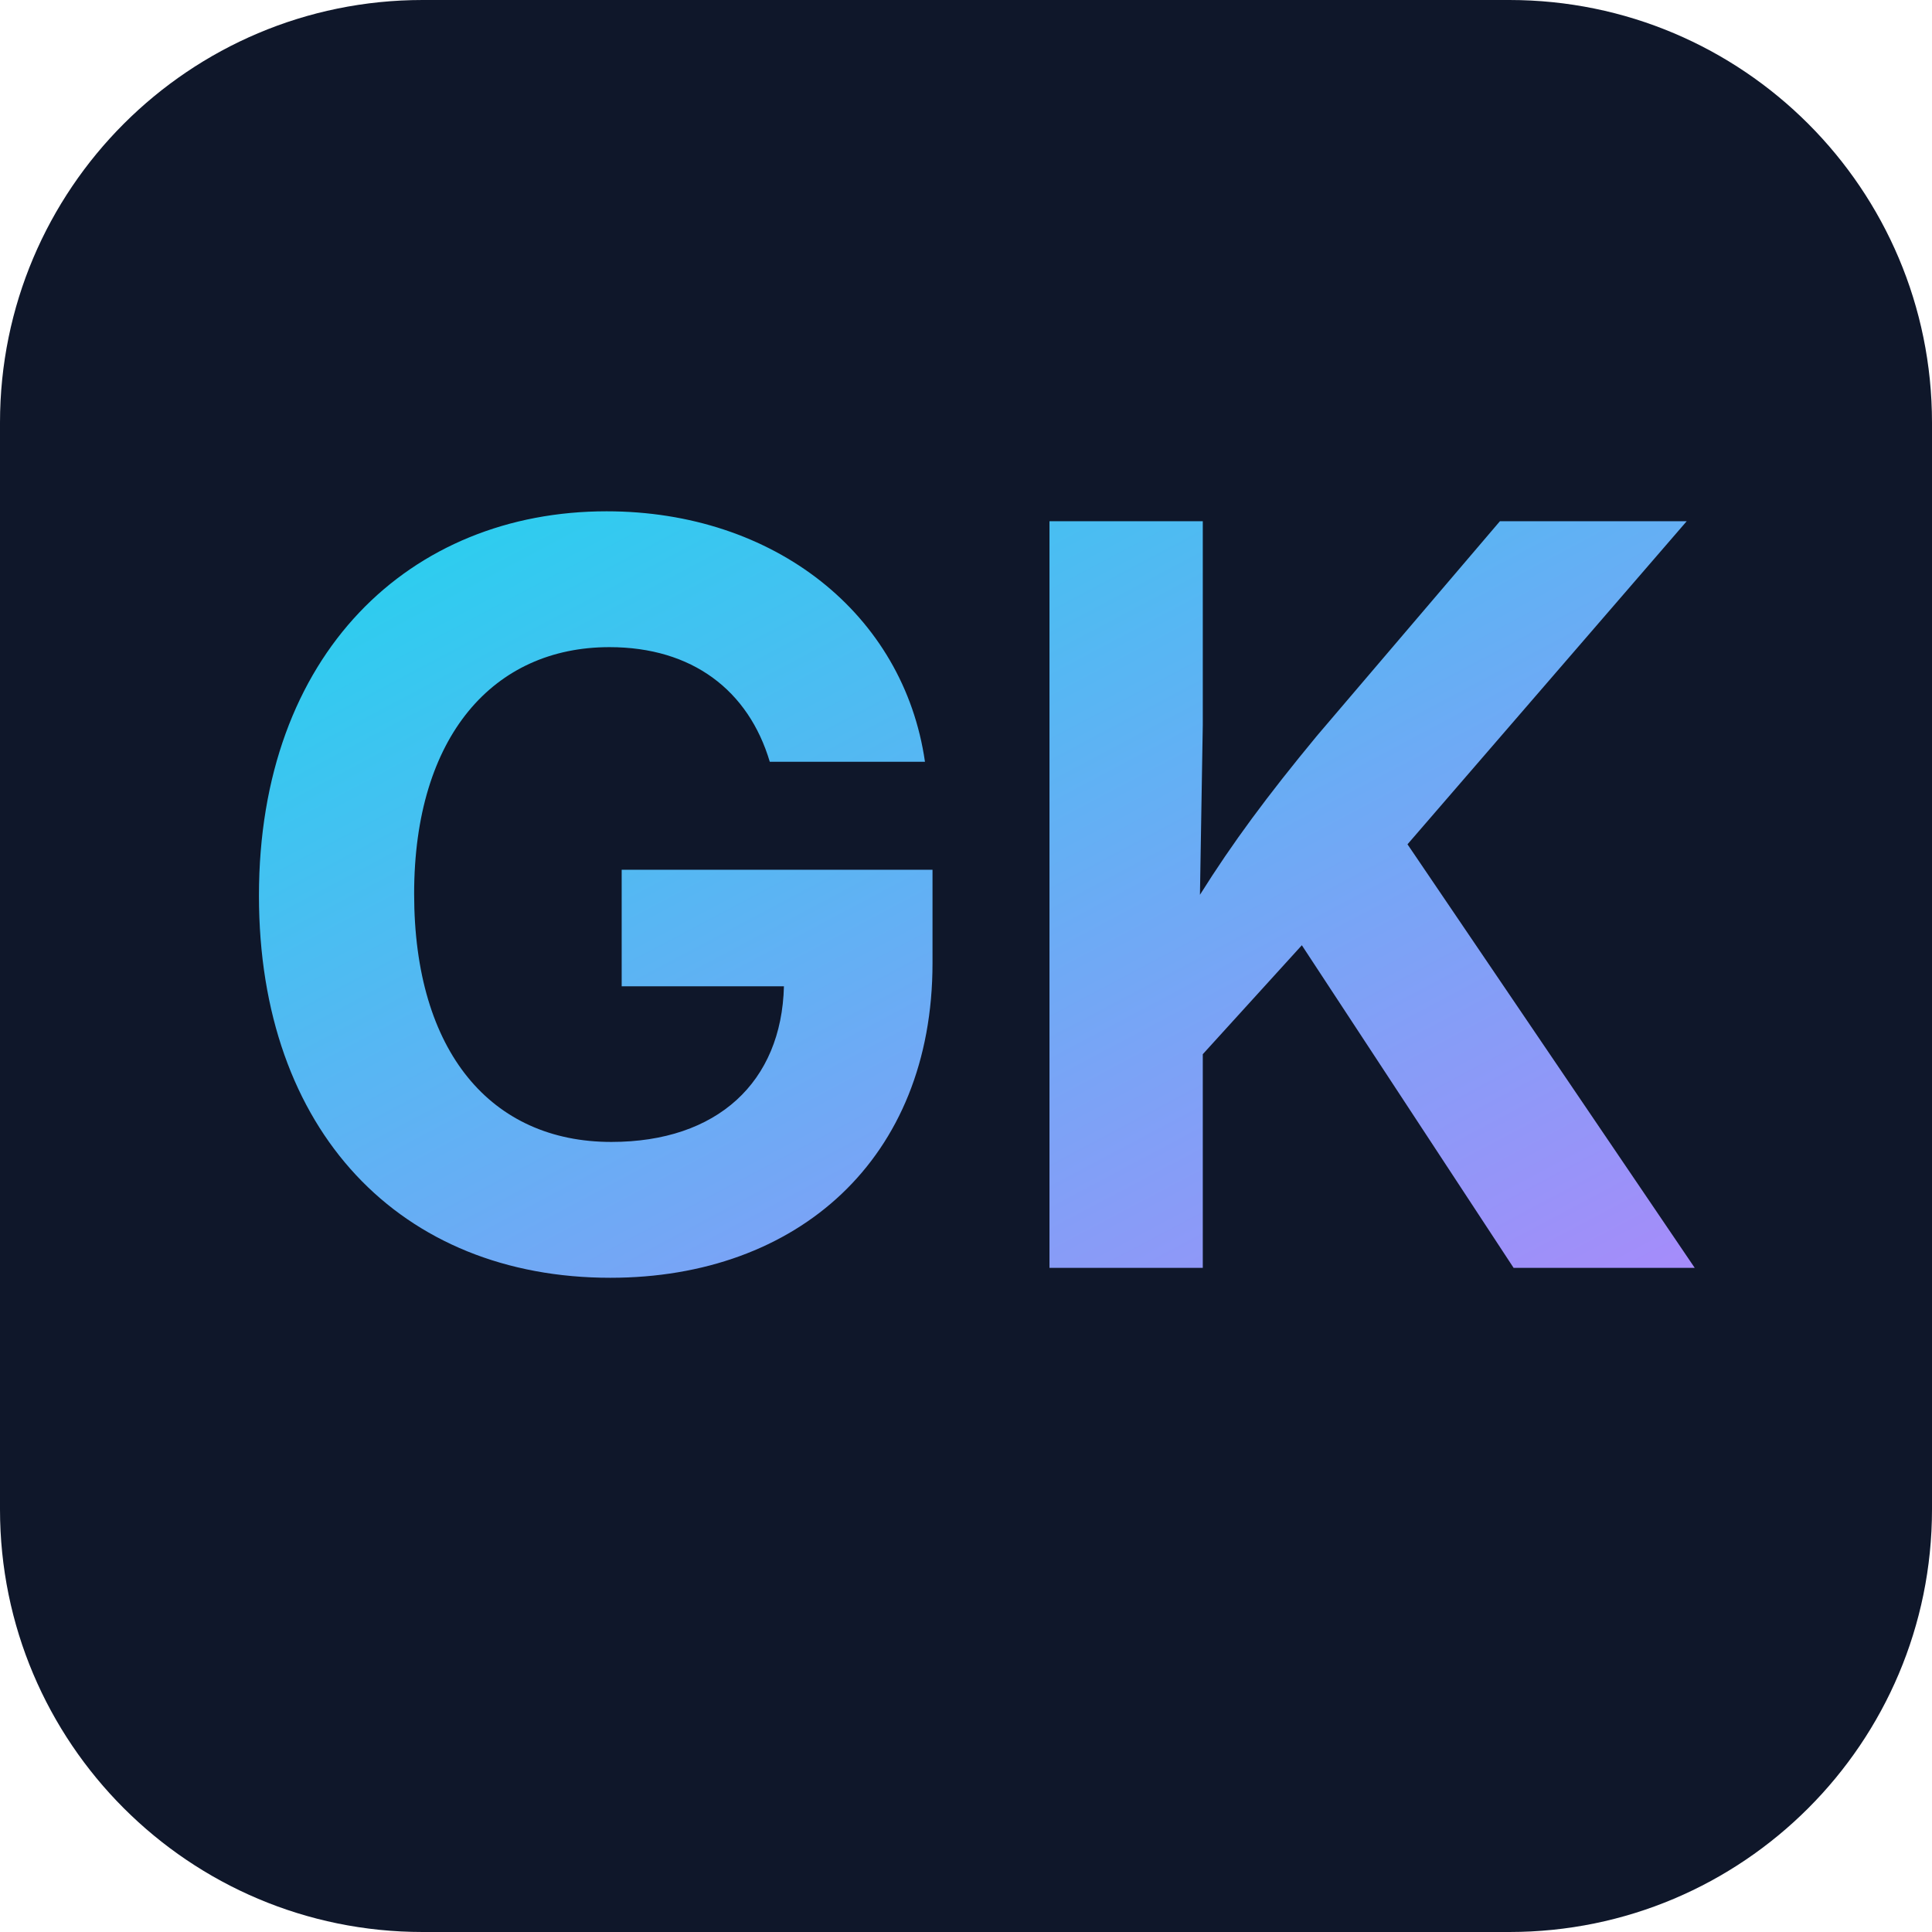
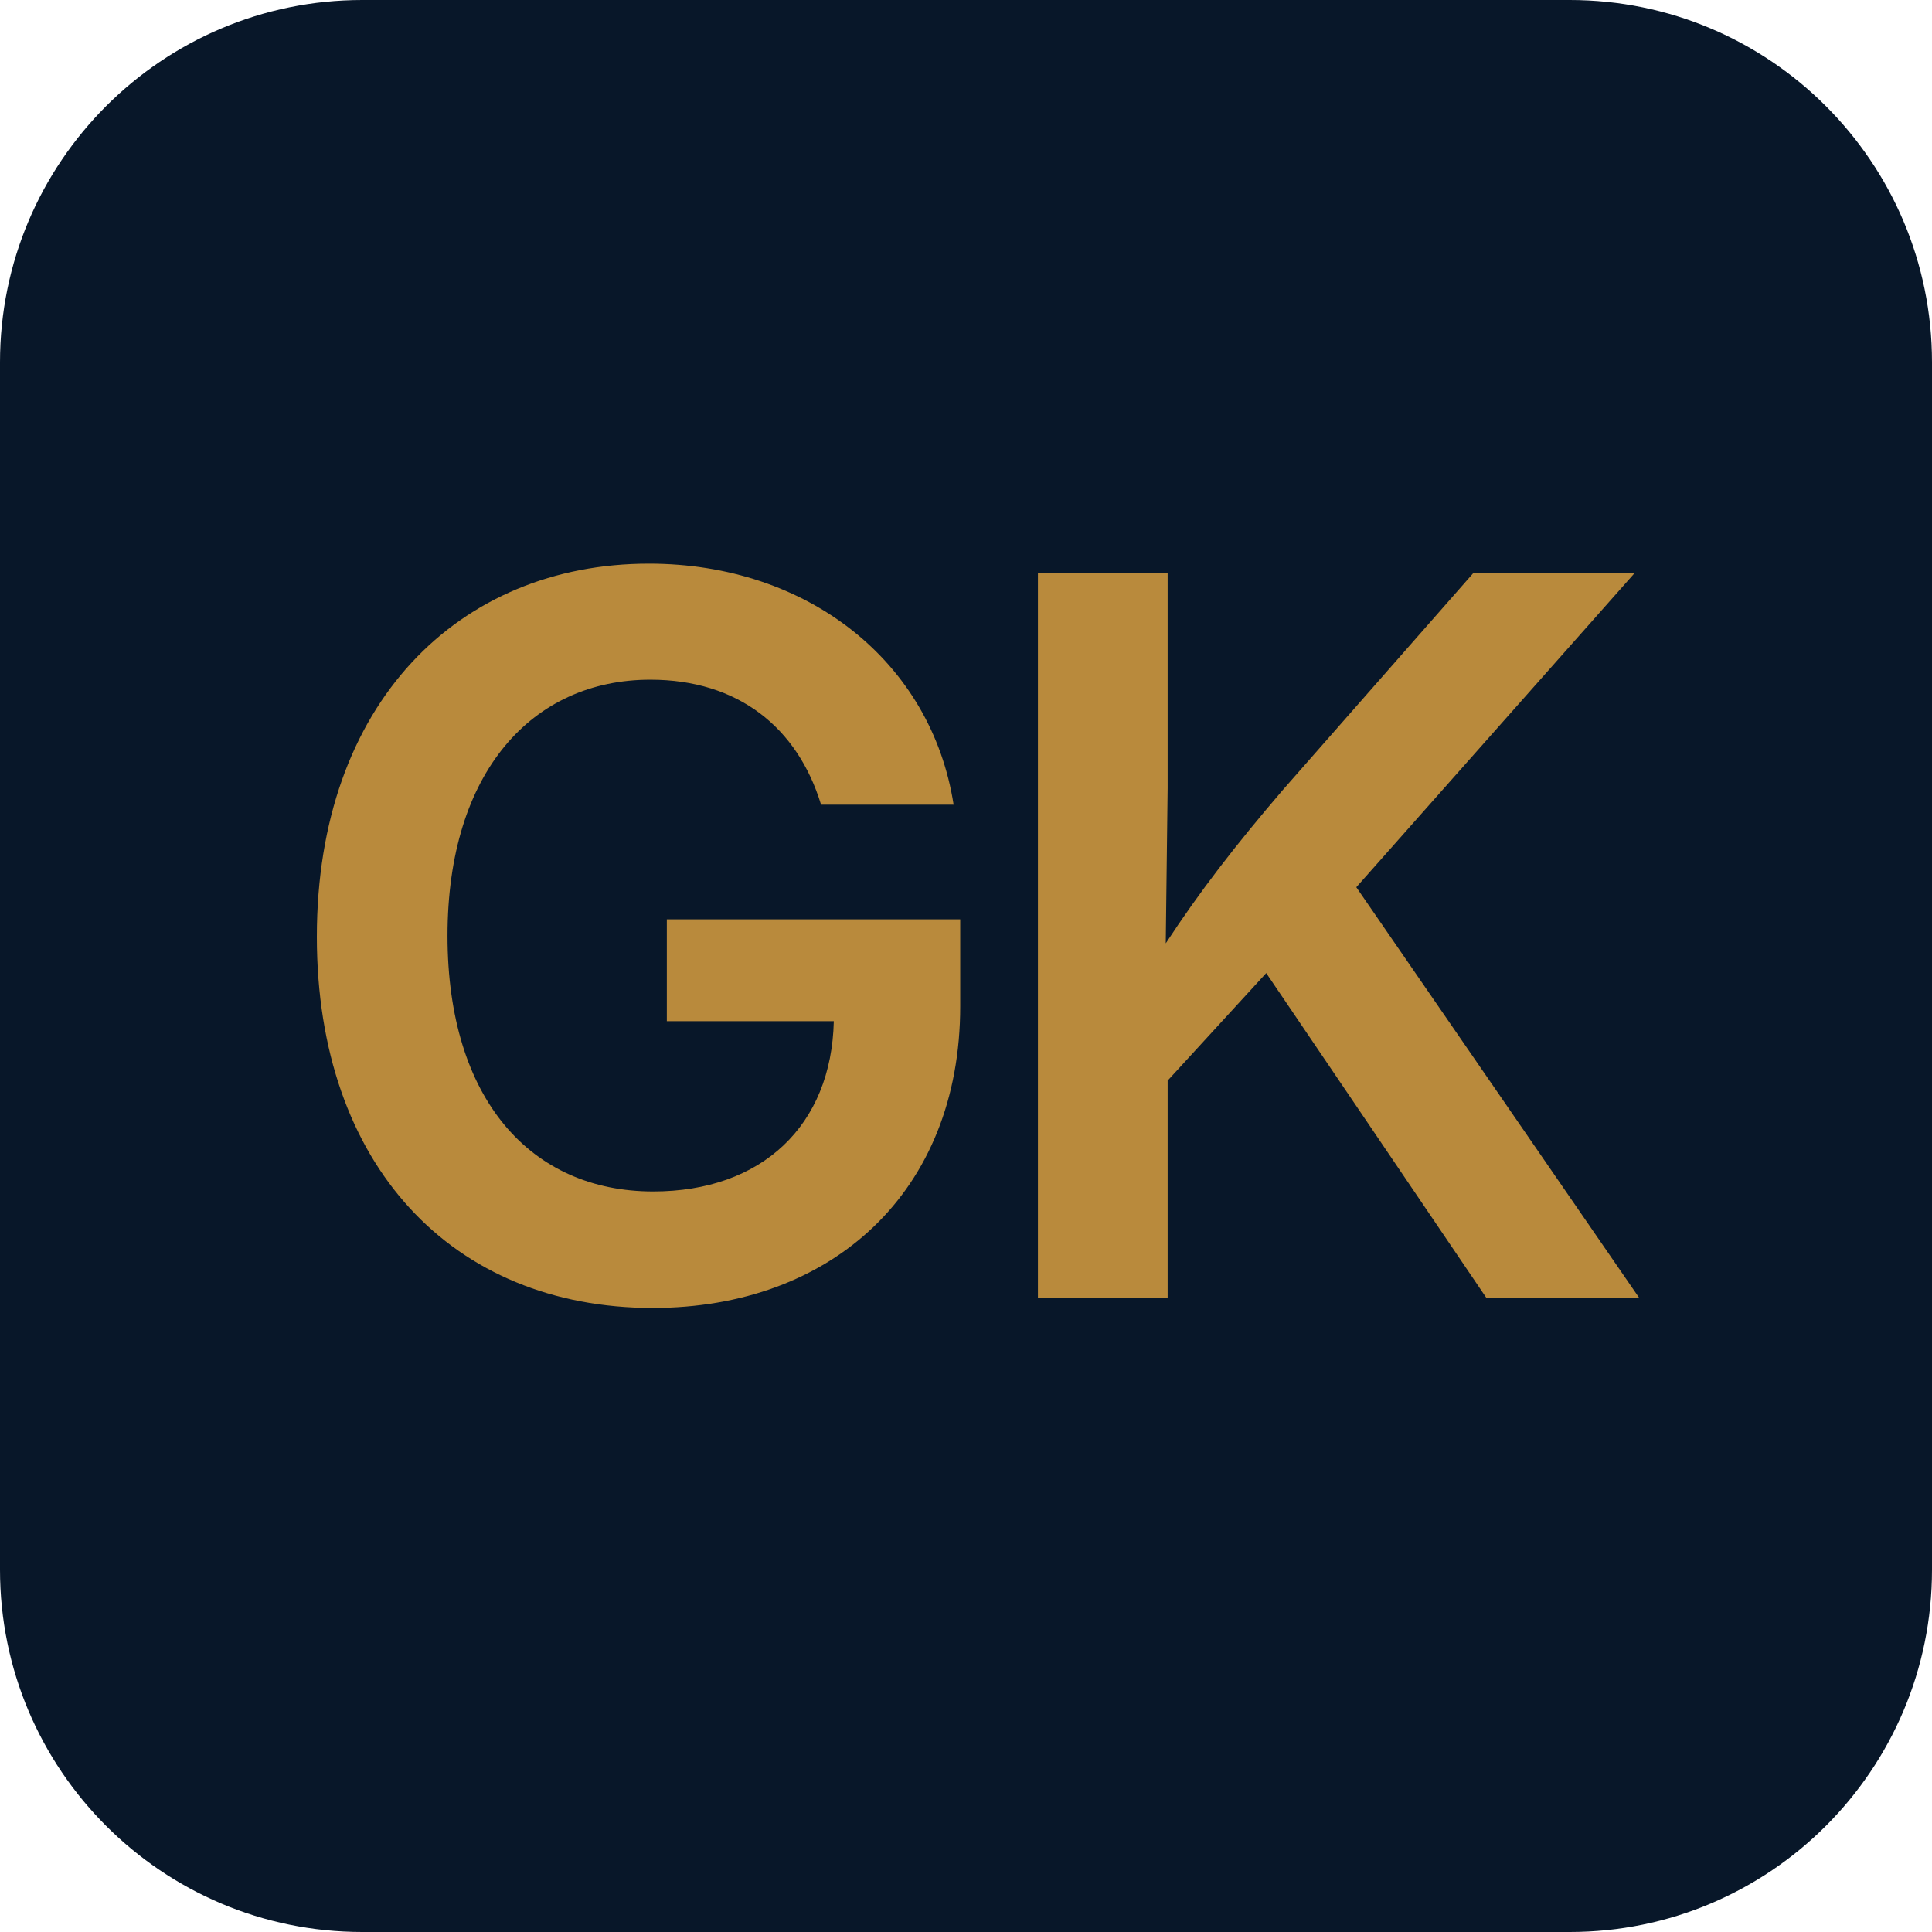
<svg xmlns="http://www.w3.org/2000/svg" viewBox="0 0 64 64">
-   <defs>
-     <linearGradient id="g" x1="0%" y1="0%" x2="100%" y2="100%">
-       <stop offset="0%" stop-color="#22d3ee" />
-       <stop offset="100%" stop-color="#a78bfa" />
-     </linearGradient>
-   </defs>
-   <rect width="64" height="64" rx="14" fill="#0f172a" />
-   <text x="32" y="42" font-family="-apple-system, system-ui, sans-serif" font-size="34" font-weight="700" text-anchor="middle" fill="url(#g)">GK</text>
+   <rect width="64" height="64" rx="12" fill="#081729" />
+   <text x="32" y="43" font-family="Familjen Grotesk, -apple-system, system-ui, sans-serif" font-size="33" font-weight="600" letter-spacing="-1.6" text-anchor="middle" fill="#B98A3C">GK</text>
</svg>
